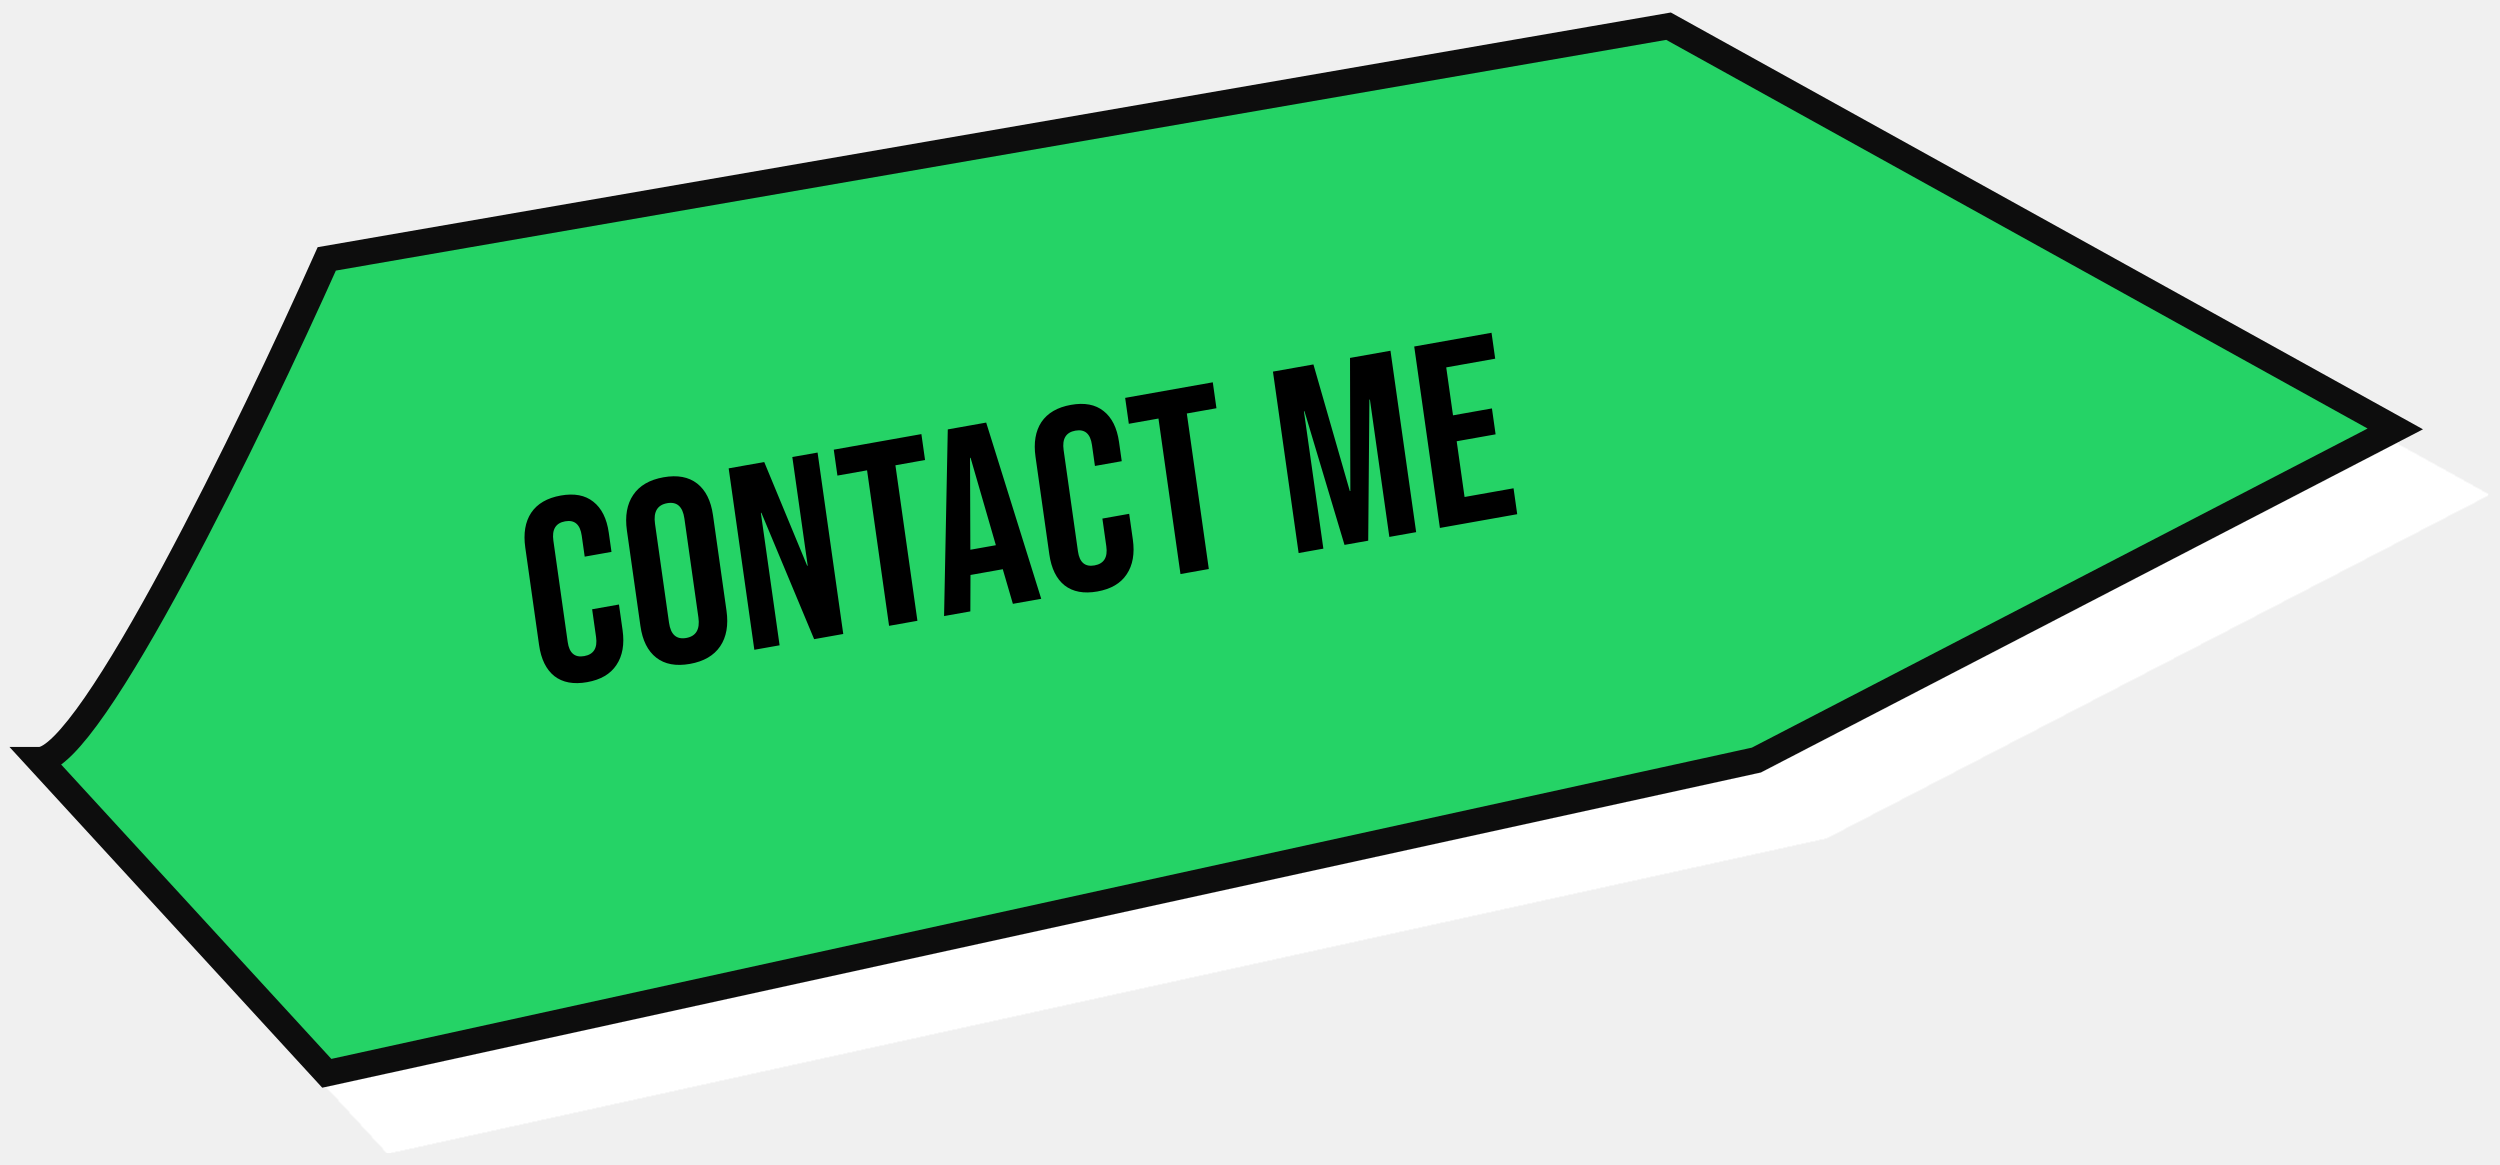
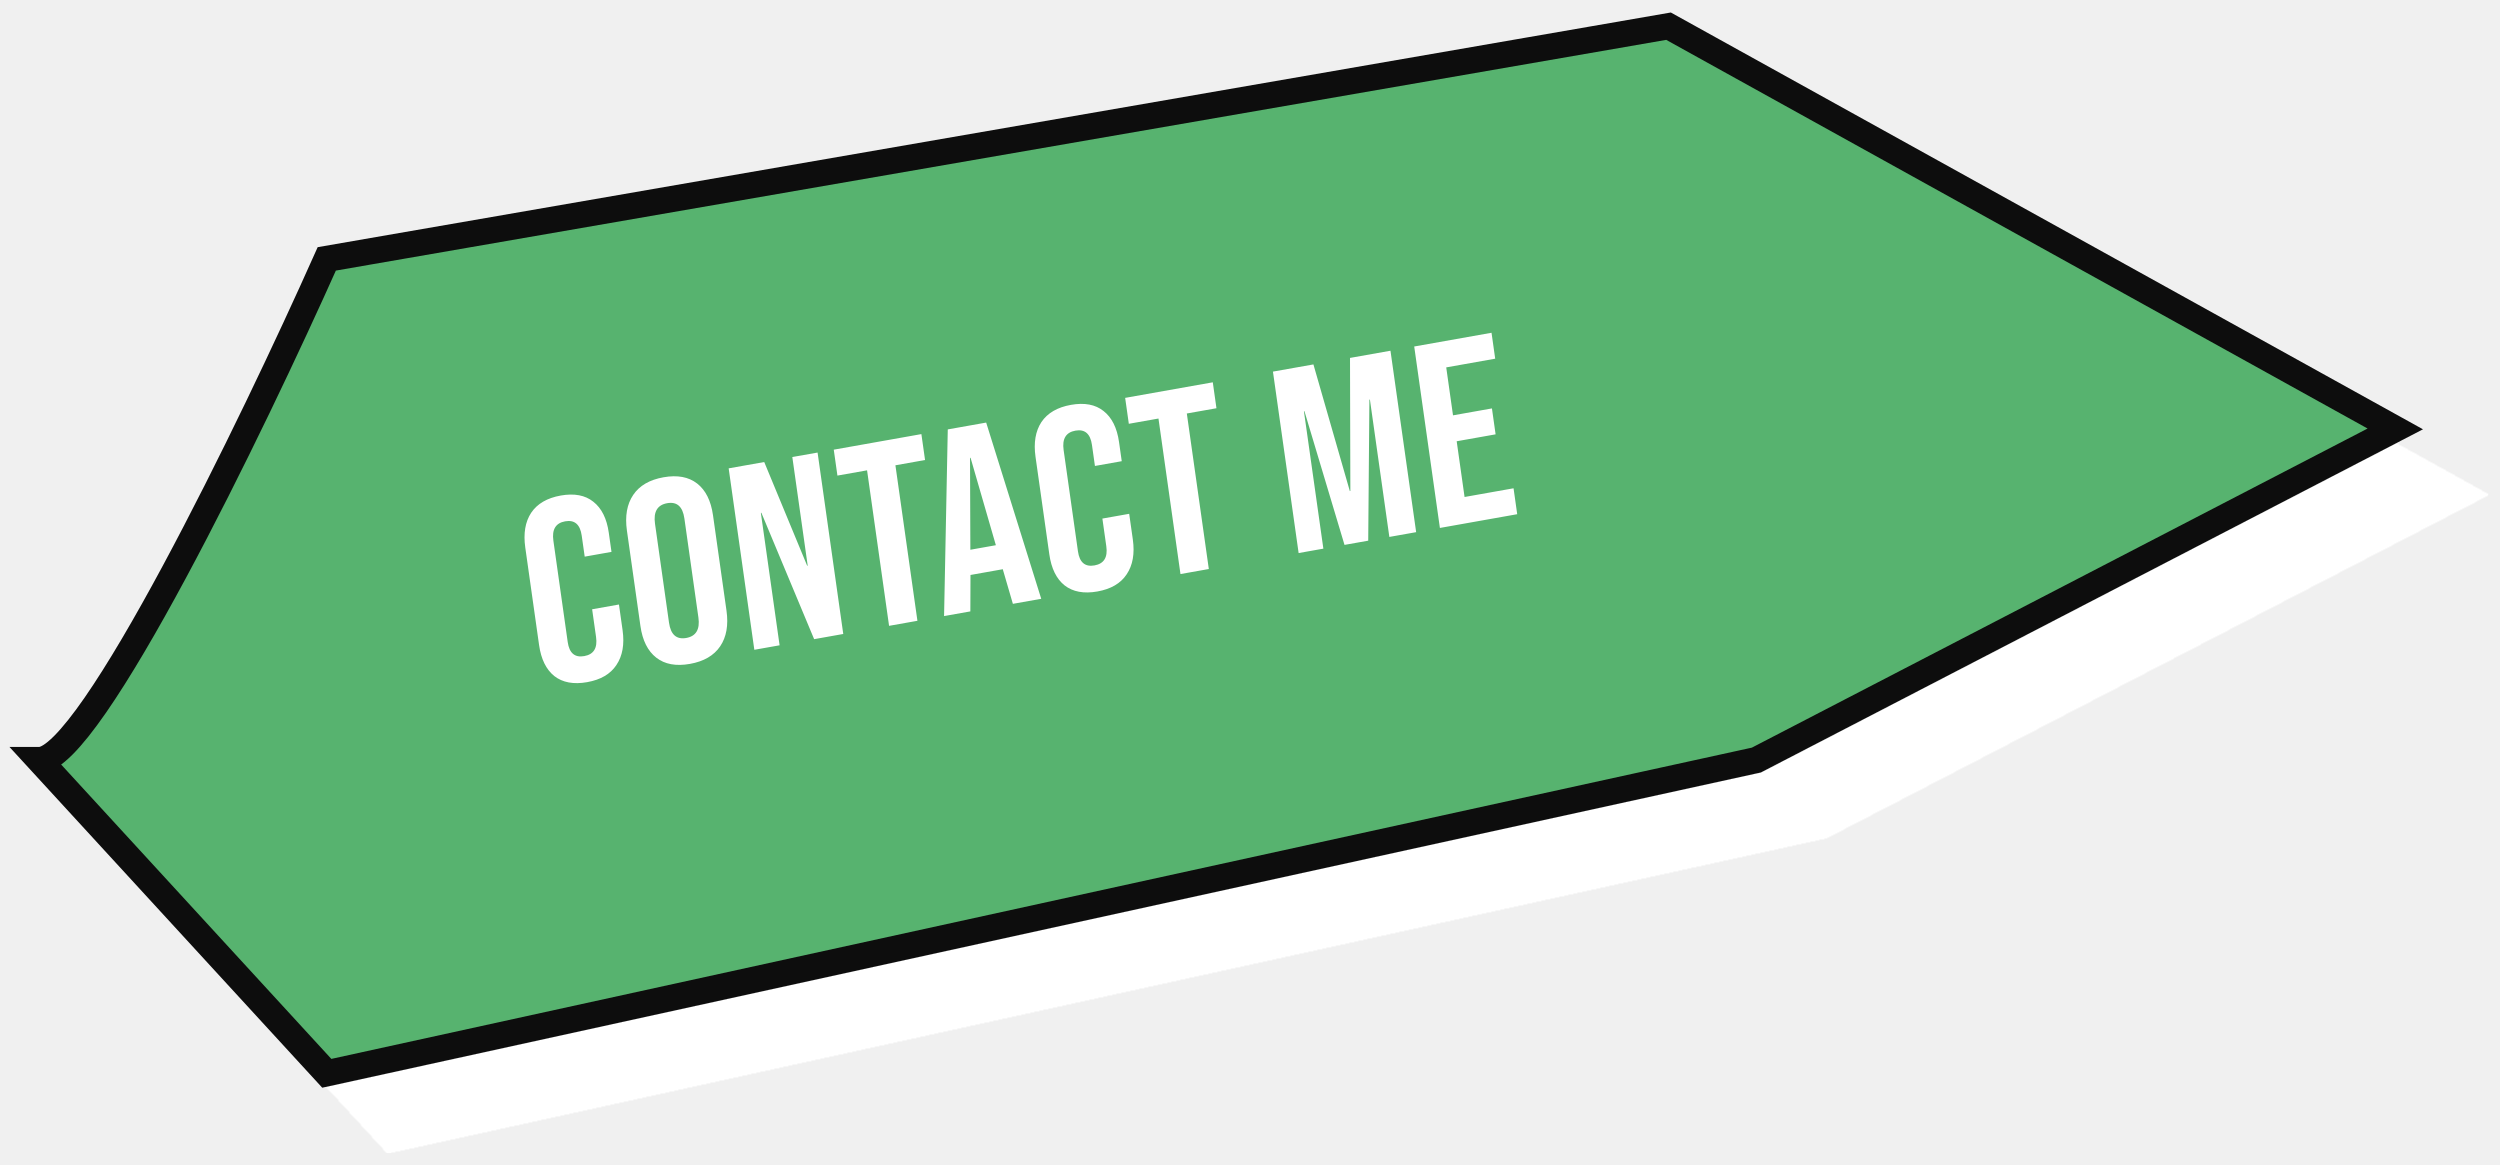
<svg xmlns="http://www.w3.org/2000/svg" width="191" height="89" viewBox="0 0 191 89" fill="none">
  <g filter="url(#filter0_d_340_784)">
-     <path d="M24.966 19.778C19.271 32.541 6.905 58.068 3 58.068L24.966 82L134.186 58.068L183 32.769L127.475 2L24.966 19.778Z" fill="#25D366" />
+     <path d="M24.966 19.778C19.271 32.541 6.905 58.068 3 58.068L24.966 82L134.186 58.068L183 32.769L127.475 2L24.966 19.778Z" fill="#57B36F" />
    <path d="M24.966 19.778C19.271 32.541 6.905 58.068 3 58.068L24.966 82L134.186 58.068L183 32.769L127.475 2L24.966 19.778Z" stroke="#0D0D0D" stroke-width="2" />
  </g>
-   <path d="M44.857 52.117C43.82 52.301 42.984 52.146 42.348 51.65C41.726 51.151 41.338 50.361 41.185 49.278L40.131 41.832C39.978 40.75 40.128 39.864 40.583 39.174C41.05 38.482 41.802 38.044 42.839 37.859C43.876 37.675 44.706 37.832 45.328 38.33C45.964 38.827 46.358 39.616 46.511 40.698L46.718 42.164L44.671 42.528L44.444 40.924C44.322 40.066 43.9 39.701 43.178 39.829C42.456 39.957 42.156 40.451 42.278 41.309L43.373 49.051C43.493 49.897 43.914 50.255 44.636 50.126C45.358 49.998 45.659 49.511 45.539 48.667L45.239 46.548L47.288 46.184L47.565 48.144C47.718 49.227 47.561 50.114 47.094 50.806C46.64 51.496 45.894 51.933 44.857 52.117ZM52.709 50.722C51.646 50.911 50.789 50.752 50.139 50.245C49.488 49.738 49.084 48.93 48.928 47.821L47.896 40.533C47.739 39.425 47.9 38.516 48.379 37.809C48.857 37.101 49.628 36.653 50.691 36.464C51.755 36.275 52.611 36.434 53.262 36.941C53.912 37.448 54.316 38.256 54.473 39.364L55.504 46.652C55.661 47.761 55.501 48.669 55.022 49.377C54.544 50.084 53.773 50.533 52.709 50.722ZM52.429 48.741C53.177 48.608 53.487 48.086 53.358 47.175L52.287 39.611C52.158 38.7 51.72 38.311 50.972 38.444C50.223 38.577 49.914 39.099 50.042 40.01L51.113 47.575C51.242 48.485 51.681 48.874 52.429 48.741ZM55.67 35.782L58.387 35.299L61.668 43.222L61.708 43.215L60.533 34.917L62.463 34.575L64.425 48.436L62.2 48.832L58.168 39.175L58.129 39.182L59.561 49.301L57.631 49.644L55.67 35.782ZM66.244 35.933L63.979 36.335L63.699 34.355L70.394 33.165L70.674 35.145L68.41 35.548L70.091 47.429L67.925 47.814L66.244 35.933ZM72.41 32.807L75.344 32.285L79.55 45.748L77.384 46.133L76.601 43.451L76.606 43.49L74.145 43.928L74.135 46.711L72.127 47.068L72.41 32.807ZM76.084 41.654L74.15 34.974L74.11 34.981L74.135 42.001L76.084 41.654ZM83.84 45.189C82.803 45.373 81.966 45.217 81.331 44.721C80.709 44.223 80.321 43.432 80.168 42.35L79.114 34.904C78.961 33.821 79.111 32.935 79.565 32.245C80.033 31.553 80.785 31.115 81.822 30.931C82.859 30.747 83.689 30.904 84.311 31.402C84.946 31.898 85.341 32.688 85.494 33.77L85.701 35.235L83.653 35.599L83.426 33.995C83.305 33.137 82.883 32.772 82.161 32.901C81.439 33.029 81.139 33.522 81.26 34.38L82.356 42.123C82.476 42.968 82.897 43.326 83.619 43.198C84.341 43.07 84.642 42.583 84.522 41.738L84.222 39.619L86.27 39.255L86.548 41.216C86.701 42.298 86.544 43.186 86.077 43.878C85.623 44.568 84.877 45.005 83.84 45.189ZM88.507 31.976L86.242 32.378L85.962 30.398L92.657 29.208L92.937 31.189L90.673 31.591L92.354 43.473L90.188 43.858L88.507 31.976ZM97.253 28.391L100.345 27.842L103.127 37.518L103.167 37.511L103.141 27.345L106.232 26.796L108.194 40.657L106.146 41.021L104.661 30.526L104.622 30.533L104.532 41.308L102.72 41.63L99.659 31.415L99.62 31.422L101.105 41.917L99.215 42.253L97.253 28.391ZM108.046 26.473L113.953 25.423L114.233 27.404L110.492 28.069L111.01 31.732L113.984 31.203L114.264 33.184L111.291 33.712L111.893 37.97L115.635 37.305L115.915 39.285L110.008 40.335L108.046 26.473Z" fill="black" />
+   <path d="M44.857 52.117C43.82 52.301 42.984 52.146 42.348 51.65C41.726 51.151 41.338 50.361 41.185 49.278L40.131 41.832C39.978 40.75 40.128 39.864 40.583 39.174C41.05 38.482 41.802 38.044 42.839 37.859C43.876 37.675 44.706 37.832 45.328 38.33C45.964 38.827 46.358 39.616 46.511 40.698L46.718 42.164L44.671 42.528L44.444 40.924C44.322 40.066 43.9 39.701 43.178 39.829C42.456 39.957 42.156 40.451 42.278 41.309L43.373 49.051C43.493 49.897 43.914 50.255 44.636 50.126C45.358 49.998 45.659 49.511 45.539 48.667L45.239 46.548L47.288 46.184L47.565 48.144C47.718 49.227 47.561 50.114 47.094 50.806C46.64 51.496 45.894 51.933 44.857 52.117ZM52.709 50.722C51.646 50.911 50.789 50.752 50.139 50.245C49.488 49.738 49.084 48.93 48.928 47.821L47.896 40.533C47.739 39.425 47.9 38.516 48.379 37.809C48.857 37.101 49.628 36.653 50.691 36.464C51.755 36.275 52.611 36.434 53.262 36.941C53.912 37.448 54.316 38.256 54.473 39.364L55.504 46.652C55.661 47.761 55.501 48.669 55.022 49.377C54.544 50.084 53.773 50.533 52.709 50.722ZM52.429 48.741C53.177 48.608 53.487 48.086 53.358 47.175L52.287 39.611C52.158 38.7 51.72 38.311 50.972 38.444C50.223 38.577 49.914 39.099 50.042 40.01L51.113 47.575C51.242 48.485 51.681 48.874 52.429 48.741ZM55.67 35.782L58.387 35.299L61.668 43.222L61.708 43.215L60.533 34.917L62.463 34.575L64.425 48.436L62.2 48.832L58.168 39.175L58.129 39.182L59.561 49.301L57.631 49.644L55.67 35.782ZM66.244 35.933L63.979 36.335L63.699 34.355L70.394 33.165L70.674 35.145L68.41 35.548L70.091 47.429L67.925 47.814L66.244 35.933ZM72.41 32.807L75.344 32.285L79.55 45.748L77.384 46.133L76.601 43.451L76.606 43.49L74.145 43.928L74.135 46.711L72.127 47.068L72.41 32.807ZM76.084 41.654L74.15 34.974L74.11 34.981L74.135 42.001L76.084 41.654ZM83.84 45.189C82.803 45.373 81.966 45.217 81.331 44.721C80.709 44.223 80.321 43.432 80.168 42.35L79.114 34.904C78.961 33.821 79.111 32.935 79.565 32.245C80.033 31.553 80.785 31.115 81.822 30.931C82.859 30.747 83.689 30.904 84.311 31.402C84.946 31.898 85.341 32.688 85.494 33.77L85.701 35.235L83.653 35.599L83.426 33.995C83.305 33.137 82.883 32.772 82.161 32.901C81.439 33.029 81.139 33.522 81.26 34.38L82.356 42.123C82.476 42.968 82.897 43.326 83.619 43.198C84.341 43.07 84.642 42.583 84.522 41.738L84.222 39.619L86.27 39.255L86.548 41.216C86.701 42.298 86.544 43.186 86.077 43.878C85.623 44.568 84.877 45.005 83.84 45.189ZM88.507 31.976L86.242 32.378L85.962 30.398L92.657 29.208L92.937 31.189L90.673 31.591L92.354 43.473L90.188 43.858L88.507 31.976ZM97.253 28.391L100.345 27.842L103.127 37.518L103.167 37.511L103.141 27.345L106.232 26.796L108.194 40.657L106.146 41.021L104.661 30.526L104.622 30.533L104.532 41.308L102.72 41.63L99.659 31.415L99.62 31.422L101.105 41.917L99.215 42.253L97.253 28.391ZM108.046 26.473L113.953 25.423L114.233 27.404L110.492 28.069L111.01 31.732L113.984 31.203L114.264 33.184L111.291 33.712L111.893 37.97L115.635 37.305L115.915 39.285L110.008 40.335L108.046 26.473Z" fill="white" />
  <defs>
    <filter id="filter0_d_340_784" x="0.725" y="0.954" width="189.391" height="87.145" filterUnits="userSpaceOnUse" color-interpolation-filters="sRGB">
      <feFlood flood-opacity="0" result="BackgroundImageFix" />
      <feColorMatrix in="SourceAlpha" type="matrix" values="0 0 0 0 0 0 0 0 0 0 0 0 0 0 0 0 0 0 127 0" result="hardAlpha" />
      <feOffset dx="5" dy="5" />
      <feComposite in2="hardAlpha" operator="out" />
      <feColorMatrix type="matrix" values="0 0 0 0 1 0 0 0 0 1 0 0 0 0 1 0 0 0 1 0" />
      <feBlend mode="normal" in2="BackgroundImageFix" result="effect1_dropShadow_340_784" />
      <feBlend mode="normal" in="SourceGraphic" in2="effect1_dropShadow_340_784" result="shape" />
    </filter>
  </defs>
</svg>
